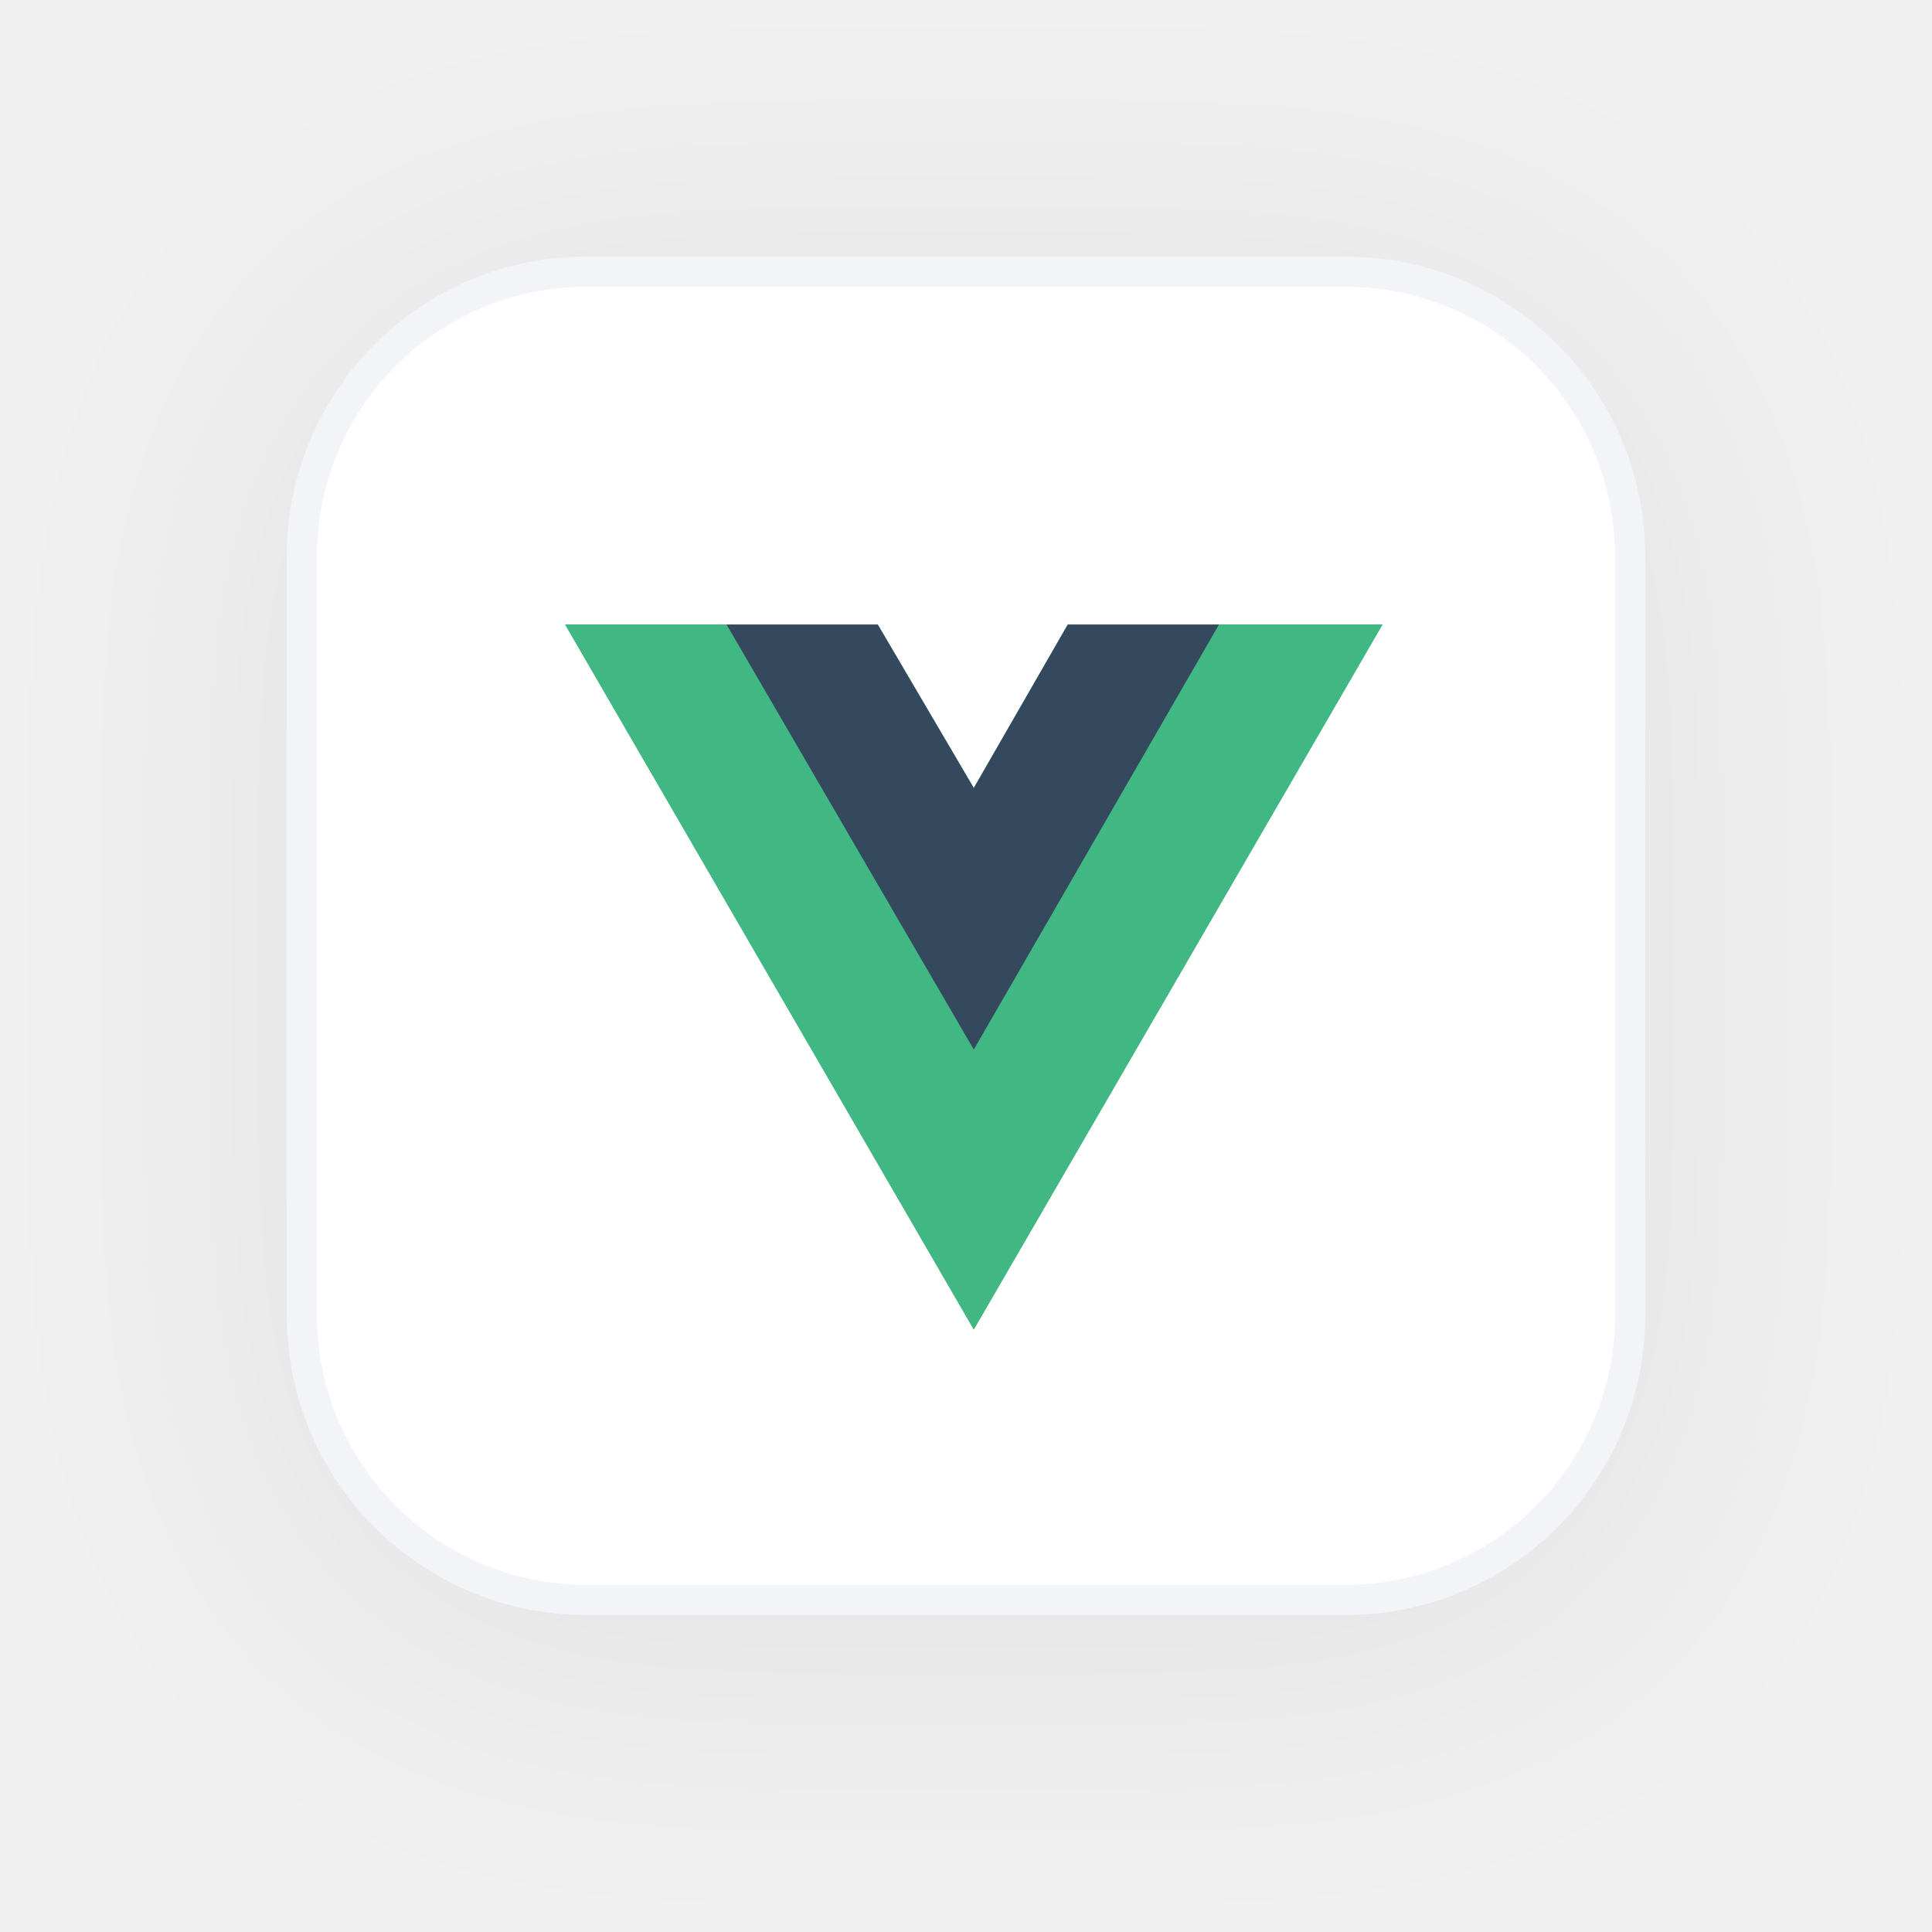
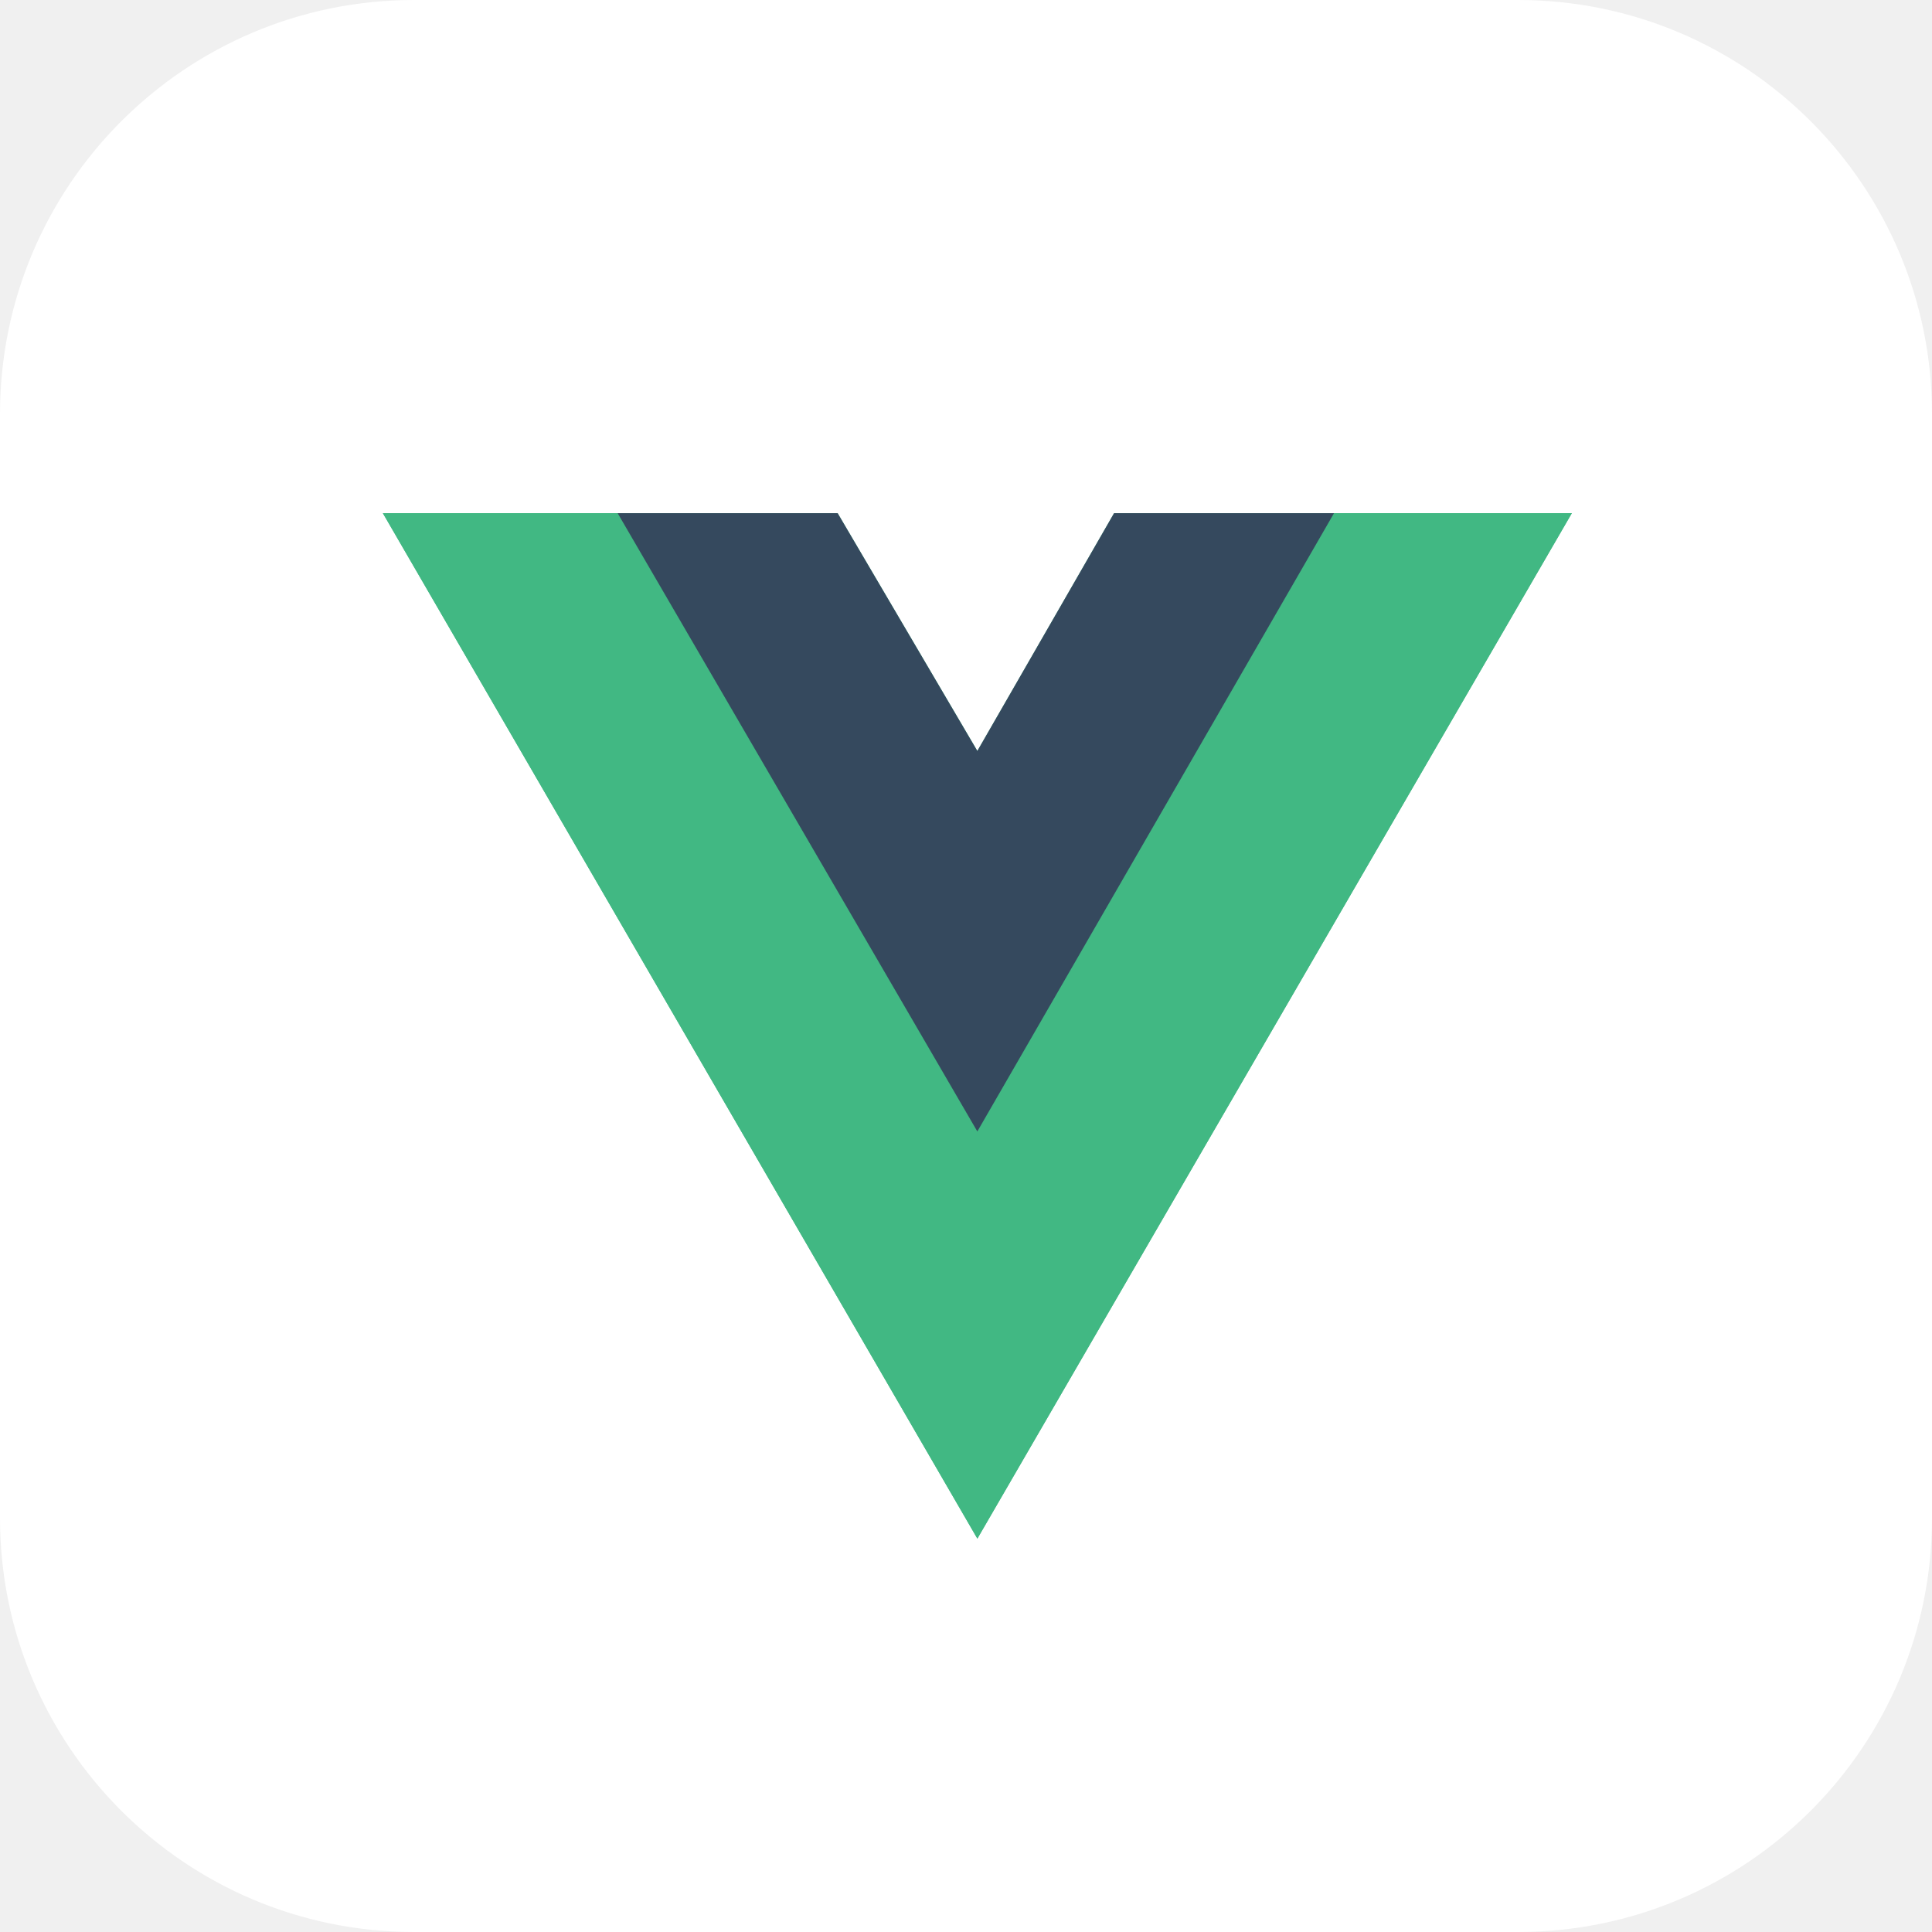
- <svg xmlns="http://www.w3.org/2000/svg" width="64" height="64" viewBox="0 0 64 64" fill="none">
-   <g filter="url(#filter0_d_1_438)">
-     <rect x="10" y="9" width="44" height="44" rx="9.429" fill="white" />
-     <g clip-path="url(#clip0_1_438)">
-       <path d="M40.382 20.688H45.797L32.258 44.041L18.72 20.688H29.077L32.258 26.103L35.372 20.688H40.382Z" fill="#41B883" />
-       <path d="M18.72 20.688L32.258 44.041L45.797 20.688H40.382L32.258 34.7L24.068 20.688H18.72Z" fill="#41B883" />
-       <path d="M24.067 20.688L32.258 34.768L40.381 20.688H35.372L32.258 26.103L29.077 20.688H24.067Z" fill="#35495E" />
-     </g>
-     <rect x="10" y="9" width="44" height="44" rx="9.429" stroke="#F2F4F7" />
+ <svg xmlns="http://www.w3.org/2000/svg" width="44" height="44" viewBox="0 0 44 44" fill="none">
+   <rect width="44" height="44" rx="9.429" fill="white" />
+   <g clip-path="url(#clip0_4_33)">
+     <path d="M30.382 11.688H35.797L22.259 35.041L8.72 11.688H19.077L22.259 17.103L25.372 11.688H30.382Z" fill="#41B883" />
+     <path d="M8.72 11.688L22.259 35.041L35.797 11.688H30.382L22.259 25.7L14.068 11.688H8.72Z" fill="#41B883" />
+     <path d="M14.067 11.688L22.258 25.768L30.381 11.688H25.372L22.258 17.103L19.077 11.688H14.067Z" fill="#35495E" />
  </g>
  <defs>
-     <filter id="filter0_d_1_438" x="0" y="0" width="64" height="64" filterUnits="userSpaceOnUse" color-interpolation-filters="sRGB">
-       <feFlood flood-opacity="0" result="BackgroundImageFix" />
-       <feColorMatrix in="SourceAlpha" type="matrix" values="0 0 0 0 0 0 0 0 0 0 0 0 0 0 0 0 0 0 127 0" result="hardAlpha" />
-       <feOffset dy="1" />
-       <feGaussianBlur stdDeviation="5" />
-       <feColorMatrix type="matrix" values="0 0 0 0 0 0 0 0 0 0 0 0 0 0 0 0 0 0 0.06 0" />
-       <feBlend mode="normal" in2="BackgroundImageFix" result="effect1_dropShadow_1_438" />
-       <feBlend mode="normal" in="SourceGraphic" in2="effect1_dropShadow_1_438" result="shape" />
-     </filter>
-     <clipPath id="clip0_1_438">
-       <rect width="27.08" height="23.375" fill="white" transform="translate(18.7197 20.6875)" />
+     <clipPath id="clip0_4_33">
+       <rect width="27.08" height="23.375" fill="white" transform="translate(8.71969 11.6875)" />
    </clipPath>
  </defs>
</svg>
